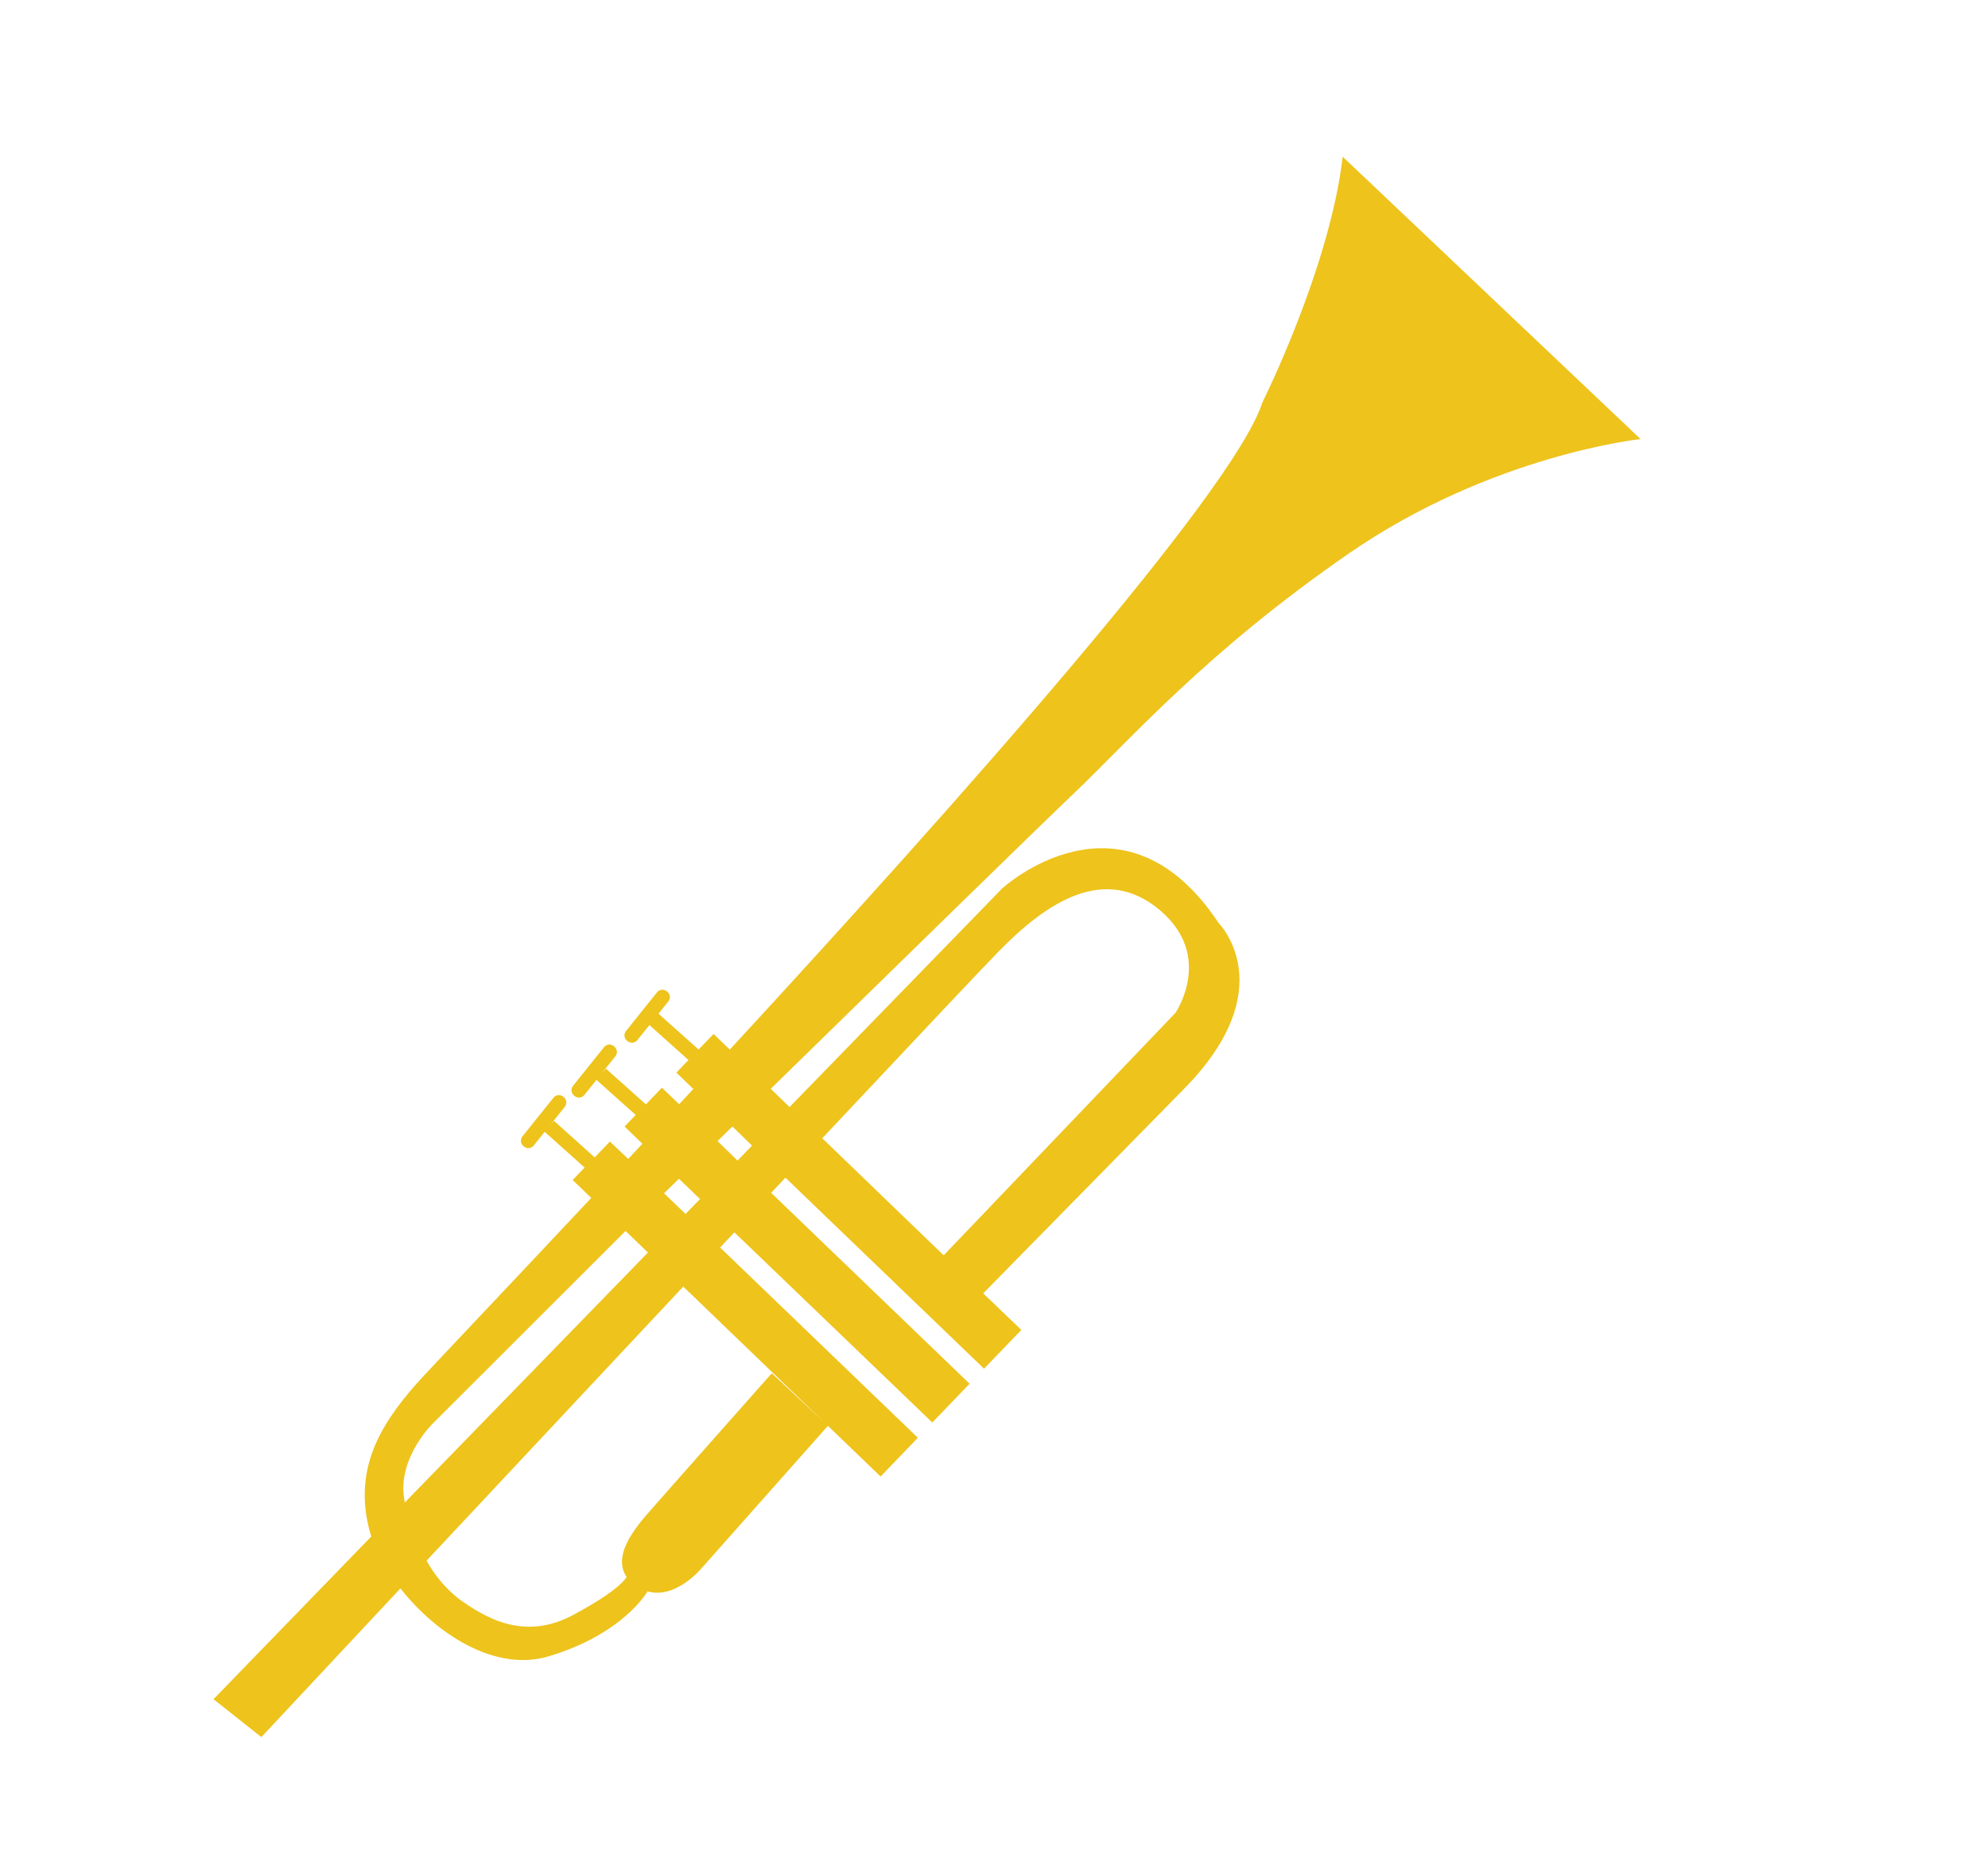
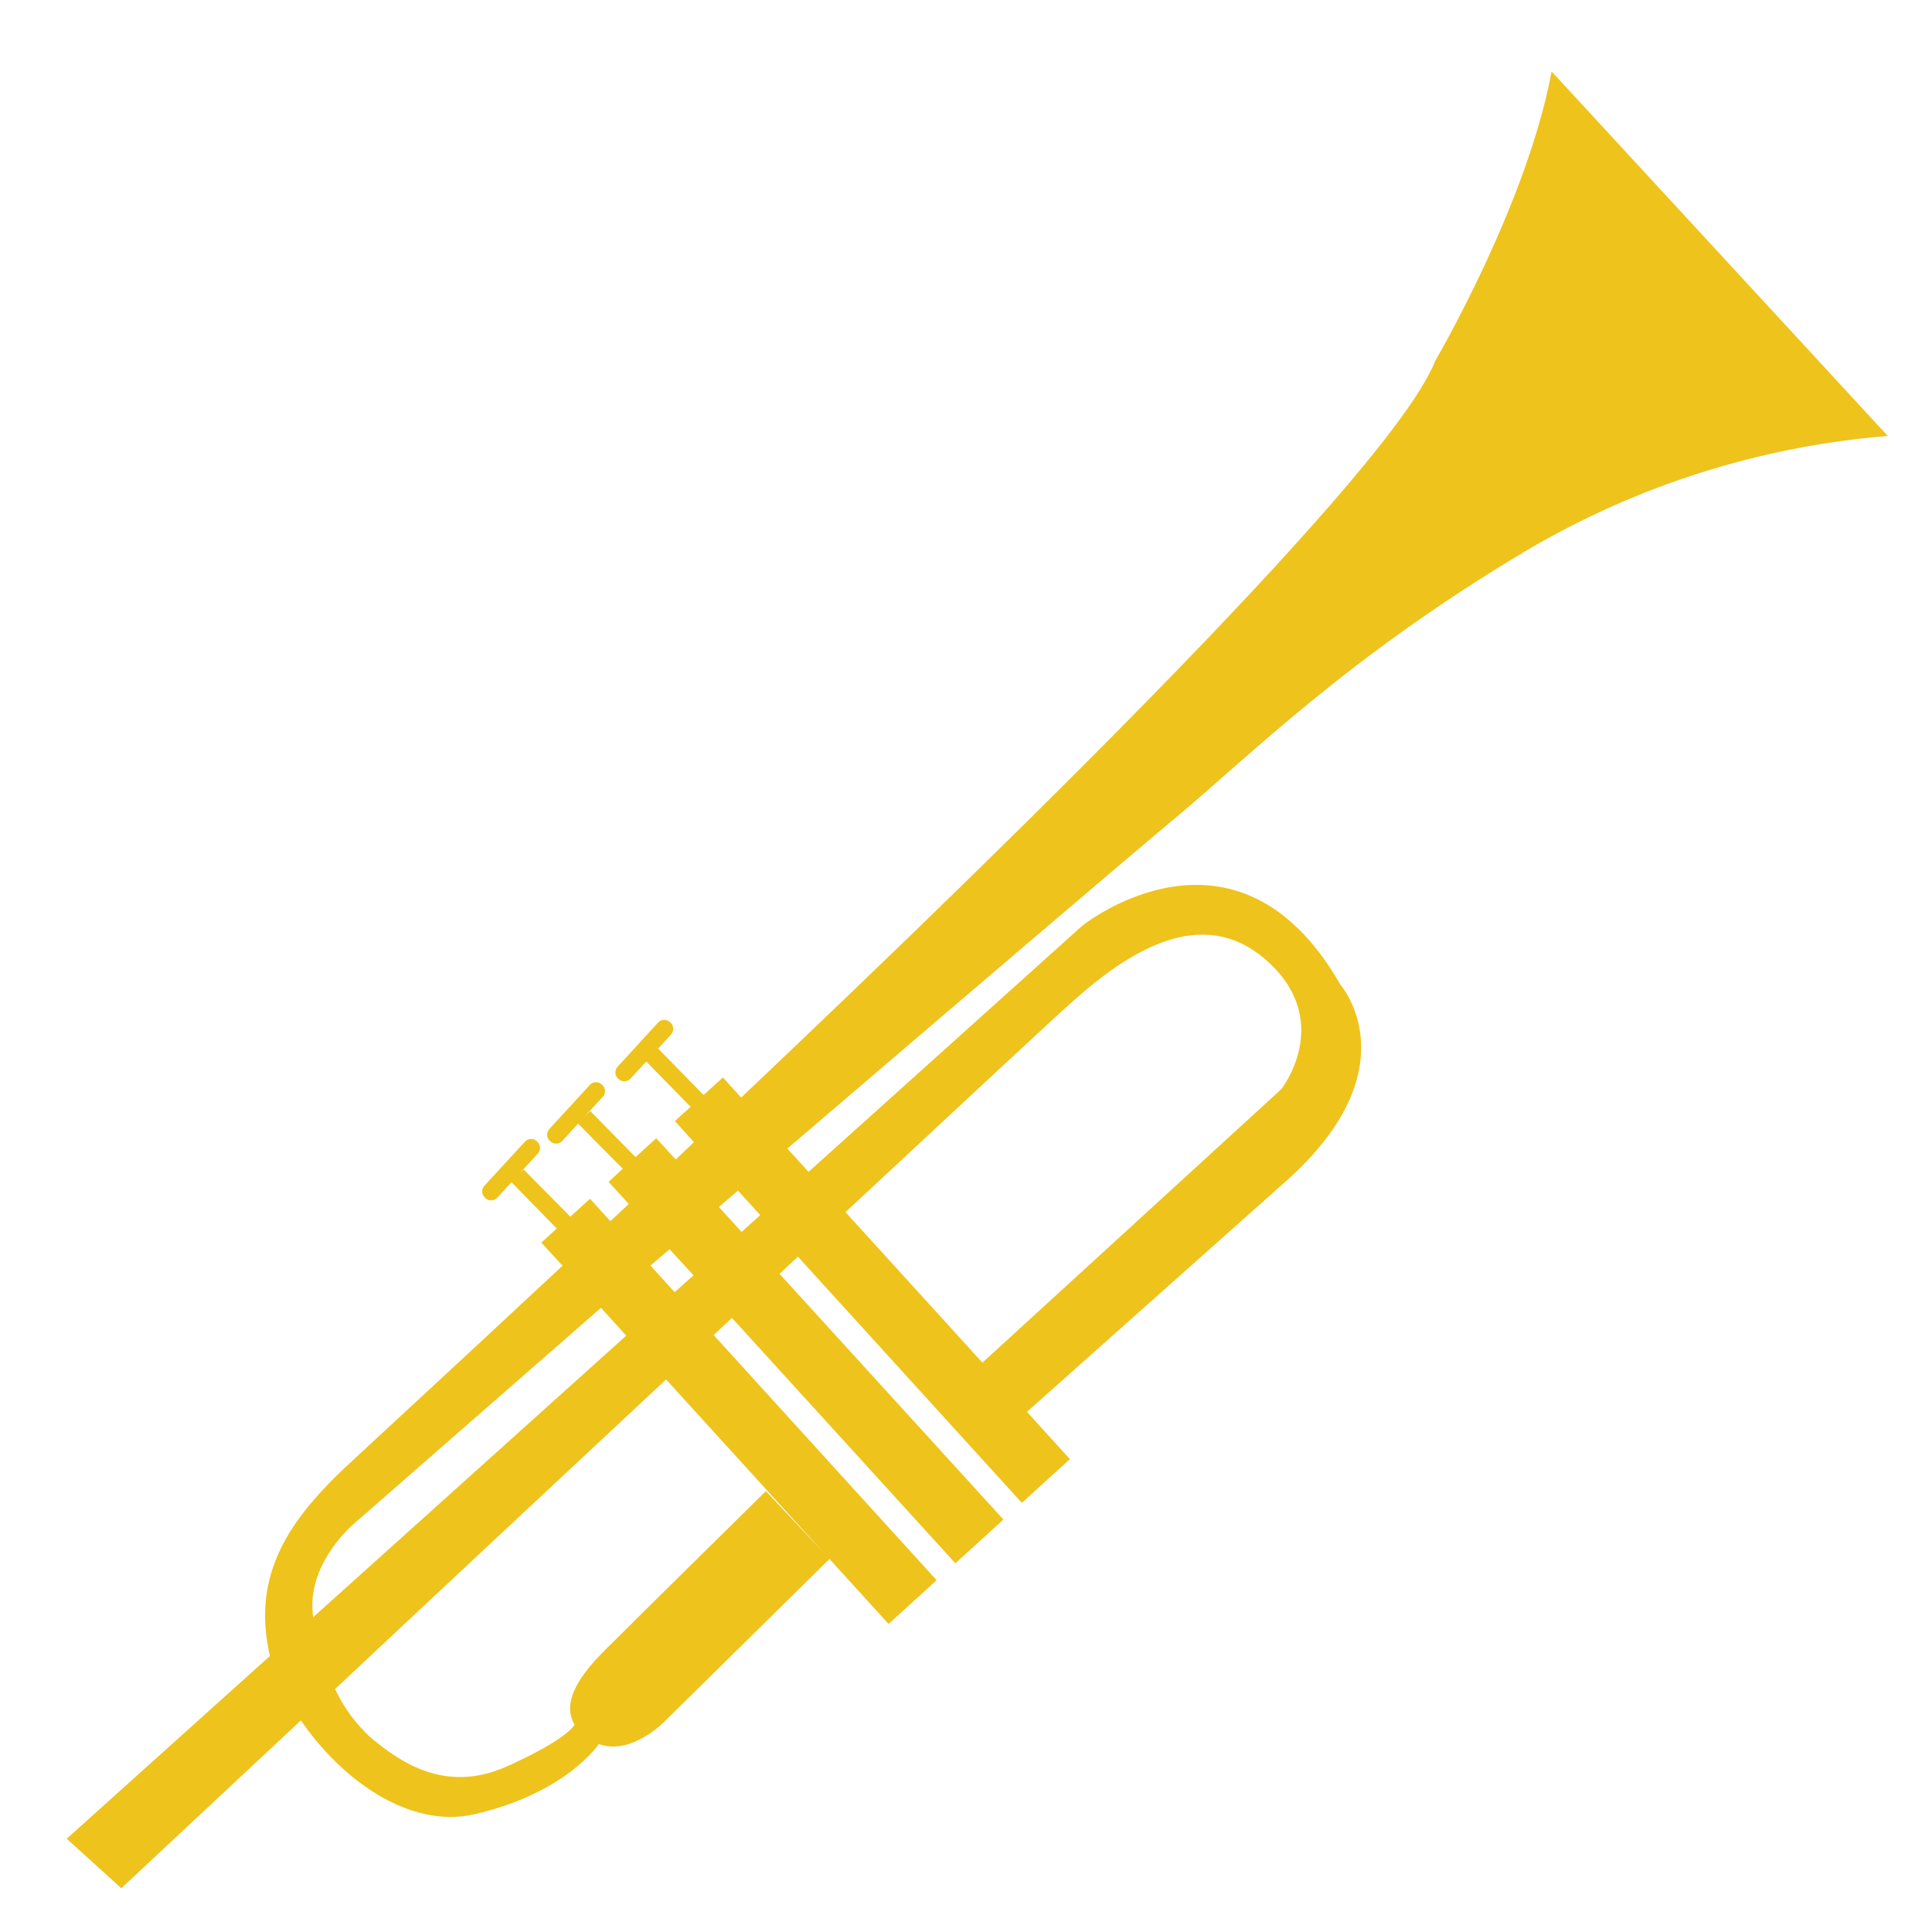
- <svg xmlns="http://www.w3.org/2000/svg" viewBox="0 0 435 409">
+ <svg xmlns="http://www.w3.org/2000/svg" viewBox="0 0 273 273">
  <defs>
    <style>.cls-1{fill:#eec31b;}</style>
  </defs>
  <g id="instruments">
-     <path class="cls-1" d="M293.8,34.29C290.94,58.68,276.24,88,276.24,88c-6.19,19.48-66.39,87.24-116.55,141.6l-3.55-3.41-3.28,3.4-8.77-7.84,2.16-2.69a1.51,1.51,0,0,0-.24-2.12l-.12-.1a1.51,1.51,0,0,0-2.12.23l-6.8,8.48a1.51,1.51,0,0,0,.23,2.12l.13.1a1.51,1.51,0,0,0,2.12-.23l2.65-3.3,8.55,7.65L148,234.65l3.71,3.57-3.1,3.34-3.77-3.62-3.51,3.65-8.74-7.81L131.5,235l3.16-3.94a1.51,1.51,0,0,0-.24-2.12l-.12-.1a1.5,1.5,0,0,0-2.12.23l-6.8,8.47a1.52,1.52,0,0,0,.23,2.13l.13.1a1.51,1.51,0,0,0,2.12-.23l2.65-3.31,8.59,7.67-2.44,2.54,3.91,3.76-3.11,3.33-4-3.81-3.33,3.47-8.91-8-.83.93,3.2-4a1.51,1.51,0,0,0-.23-2.12l-.13-.11a1.51,1.51,0,0,0-2.12.24l-6.8,8.47a1.51,1.51,0,0,0,.24,2.12l.12.11a1.51,1.51,0,0,0,2.12-.24l2.39-3,8.74,7.82-2.62,2.72,4.08,3.92c-20.84,22.22-36.07,38.17-38.35,40.77-8,9.1-13.73,18.77-10.12,32.2.1.36.21.73.33,1.1L46.72,371.71,57.19,380s12.44-13.31,30.43-32.53c7.84,10,20.74,18.35,32.4,14.87,16.48-4.92,21.67-14.22,21.67-14.22v0c6.14,1.78,11.77-5,11.77-5l27.71-31.22-12.29-11.49s-22.65,25.52-27.3,30.85c-3.83,4.38-7.25,9.64-4.47,13.68h0s-.94,2.59-11.77,8.38-19.44.39-25-3.61a27.55,27.55,0,0,1-7-8.31c16.58-17.71,36.81-39.31,56.16-59.95L192.69,323l8.15-8.48-43.27-41.62,3.12-3.32L204,311.18l8.16-8.48-43.42-41.76,3.12-3.32,43.46,41.79,8.16-8.48-8.34-8,43.78-44.57c22-22.2,7.75-36.42,7.75-36.42-21.09-31.75-47.4-7.57-47.4-7.57l-46.51,47.81-4.11-4c25.72-25.16,58.86-57.52,66.24-64.54,12.43-11.82,29-31,60.29-52.59s63.8-25,63.8-25ZM88.57,328.69c-.09-.5-.16-1-.22-1.5-1-8.57,6.25-15.69,6.25-15.69l42.28-42.22h0l4.9,4.72ZM150,265.56l-4.7-4.52,3.26-3.18,4.62,4.44ZM218.65,208c10.44-10.65,23.07-19,35.08-8.95s3.49,22.5,3.49,22.5l-50.73,53.06L179.92,249C200.11,227.53,215.55,211.13,218.65,208Zm-54.1,42.61-3.17,3.27L157,249.62l3.26-3.19Z" />
+     <path class="cls-1" d="M219.25,10.1C215.76,28.93,202.8,51,202.8,51,197,65.8,146.6,115.4,104.73,155.09l-2.58-2.84-2.73,2.48L93,148.17l1.82-2a1.17,1.17,0,0,0-.07-1.66l-.09-.09a1.19,1.19,0,0,0-1.67.07l-5.73,6.25a1.18,1.18,0,0,0,.07,1.66l.1.09a1.18,1.18,0,0,0,1.66-.08L91.32,150l6.27,6.4-2.23,2,2.7,3-2.58,2.44-2.75-3-2.93,2.66L83.41,157l-.89.87,2.66-2.89a1.18,1.18,0,0,0-.07-1.67l-.1-.08a1.17,1.17,0,0,0-1.66.07l-5.73,6.24a1.17,1.17,0,0,0,.07,1.66l.1.09a1.17,1.17,0,0,0,1.66-.07l2.24-2.44L88,165.15l-2,1.85,2.85,3.13-2.6,2.43-2.88-3.17-2.78,2.53L74,165.26l-.69.67L76,163a1.17,1.17,0,0,0-.07-1.66l-.09-.09a1.17,1.17,0,0,0-1.66.07l-5.74,6.24a1.17,1.17,0,0,0,.08,1.66l.09.09a1.17,1.17,0,0,0,1.66-.07l2-2.19,6.4,6.54-2.18,2,3,3.26c-17.37,16.21-30.06,27.83-32,29.73-6.69,6.67-11.65,13.89-9.54,24.53.05.29.12.59.2.88L9.43,259.82l7.71,7,25.38-23.72C48.1,251.28,57.7,258.47,67,256.37c13.09-3,17.61-9.93,17.61-9.93v0c4.68,1.7,9.42-3.31,9.42-3.31l23.19-22.85-9-9.58s-18.95,18.67-22.85,22.58c-3.2,3.21-6.14,7.13-4.18,10.42h0s-.86,2-9.59,5.91-15.15-.7-19.25-4.11a21.65,21.65,0,0,1-5-6.83C61.12,225.73,78,210,94.12,194.92l31.44,34.55,6.79-6.18-31.51-34.64,2.59-2.42L135,220.9l6.79-6.18L110.15,180l2.6-2.43,31.64,34.79,6.79-6.18-6.07-6.68,36.39-32.4c18.27-16.13,7.92-27.94,7.92-27.94-14.76-25.81-36.49-8.35-36.49-8.35l-38.68,34.78-3-3.29c21.32-18.24,48.79-41.7,54.9-46.78,10.29-8.55,24.15-22.63,49.65-37.79a119.54,119.54,0,0,1,50.95-16.13Zm-175,218.42c-.05-.39-.08-.79-.1-1.18-.34-6.72,5.69-11.88,5.69-11.88L84.92,184.8h0l3.57,3.93Zm51.08-45.93-3.42-3.76,2.7-2.31L98,180.21Zm56.42-41.24c8.68-7.74,18.94-13.57,27.76-5.14s1.55,17.69,1.55,17.69l-42.24,38.65-19.35-21.27C136.3,155.6,149.16,143.64,151.74,141.35ZM107.43,171.7l-2.64,2.37-3.21-3.52,2.7-2.31Z" />
  </g>
</svg>
